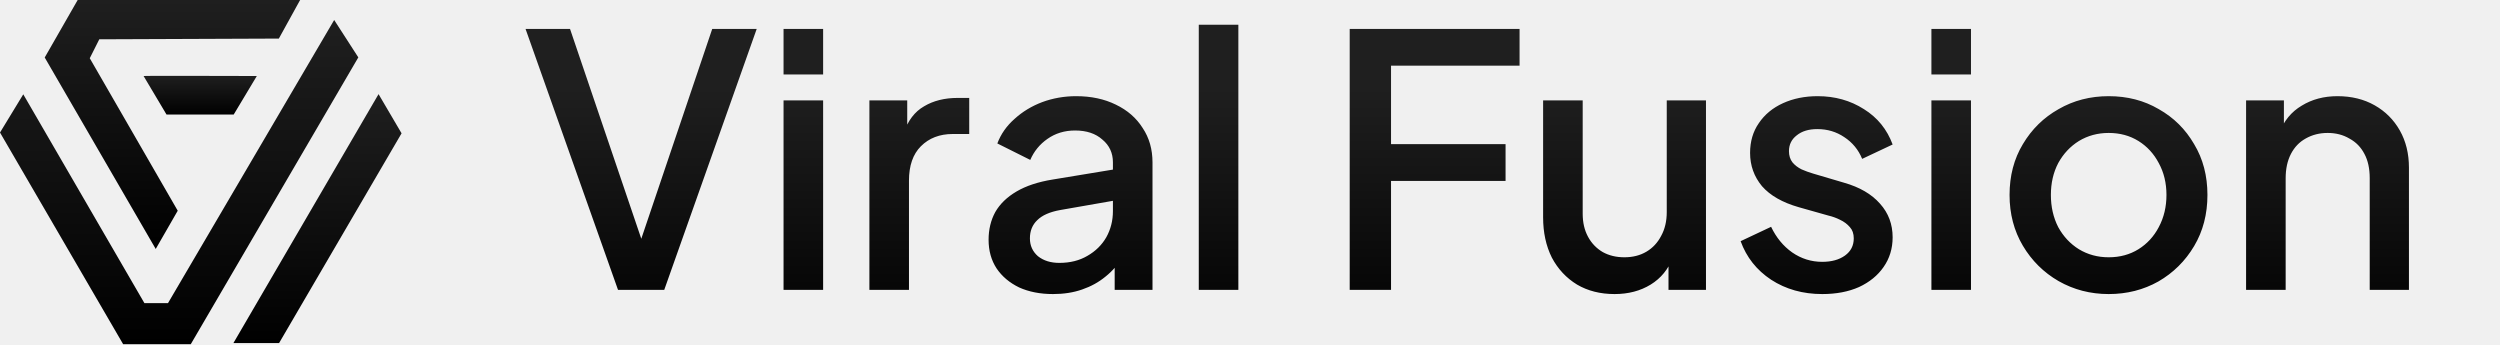
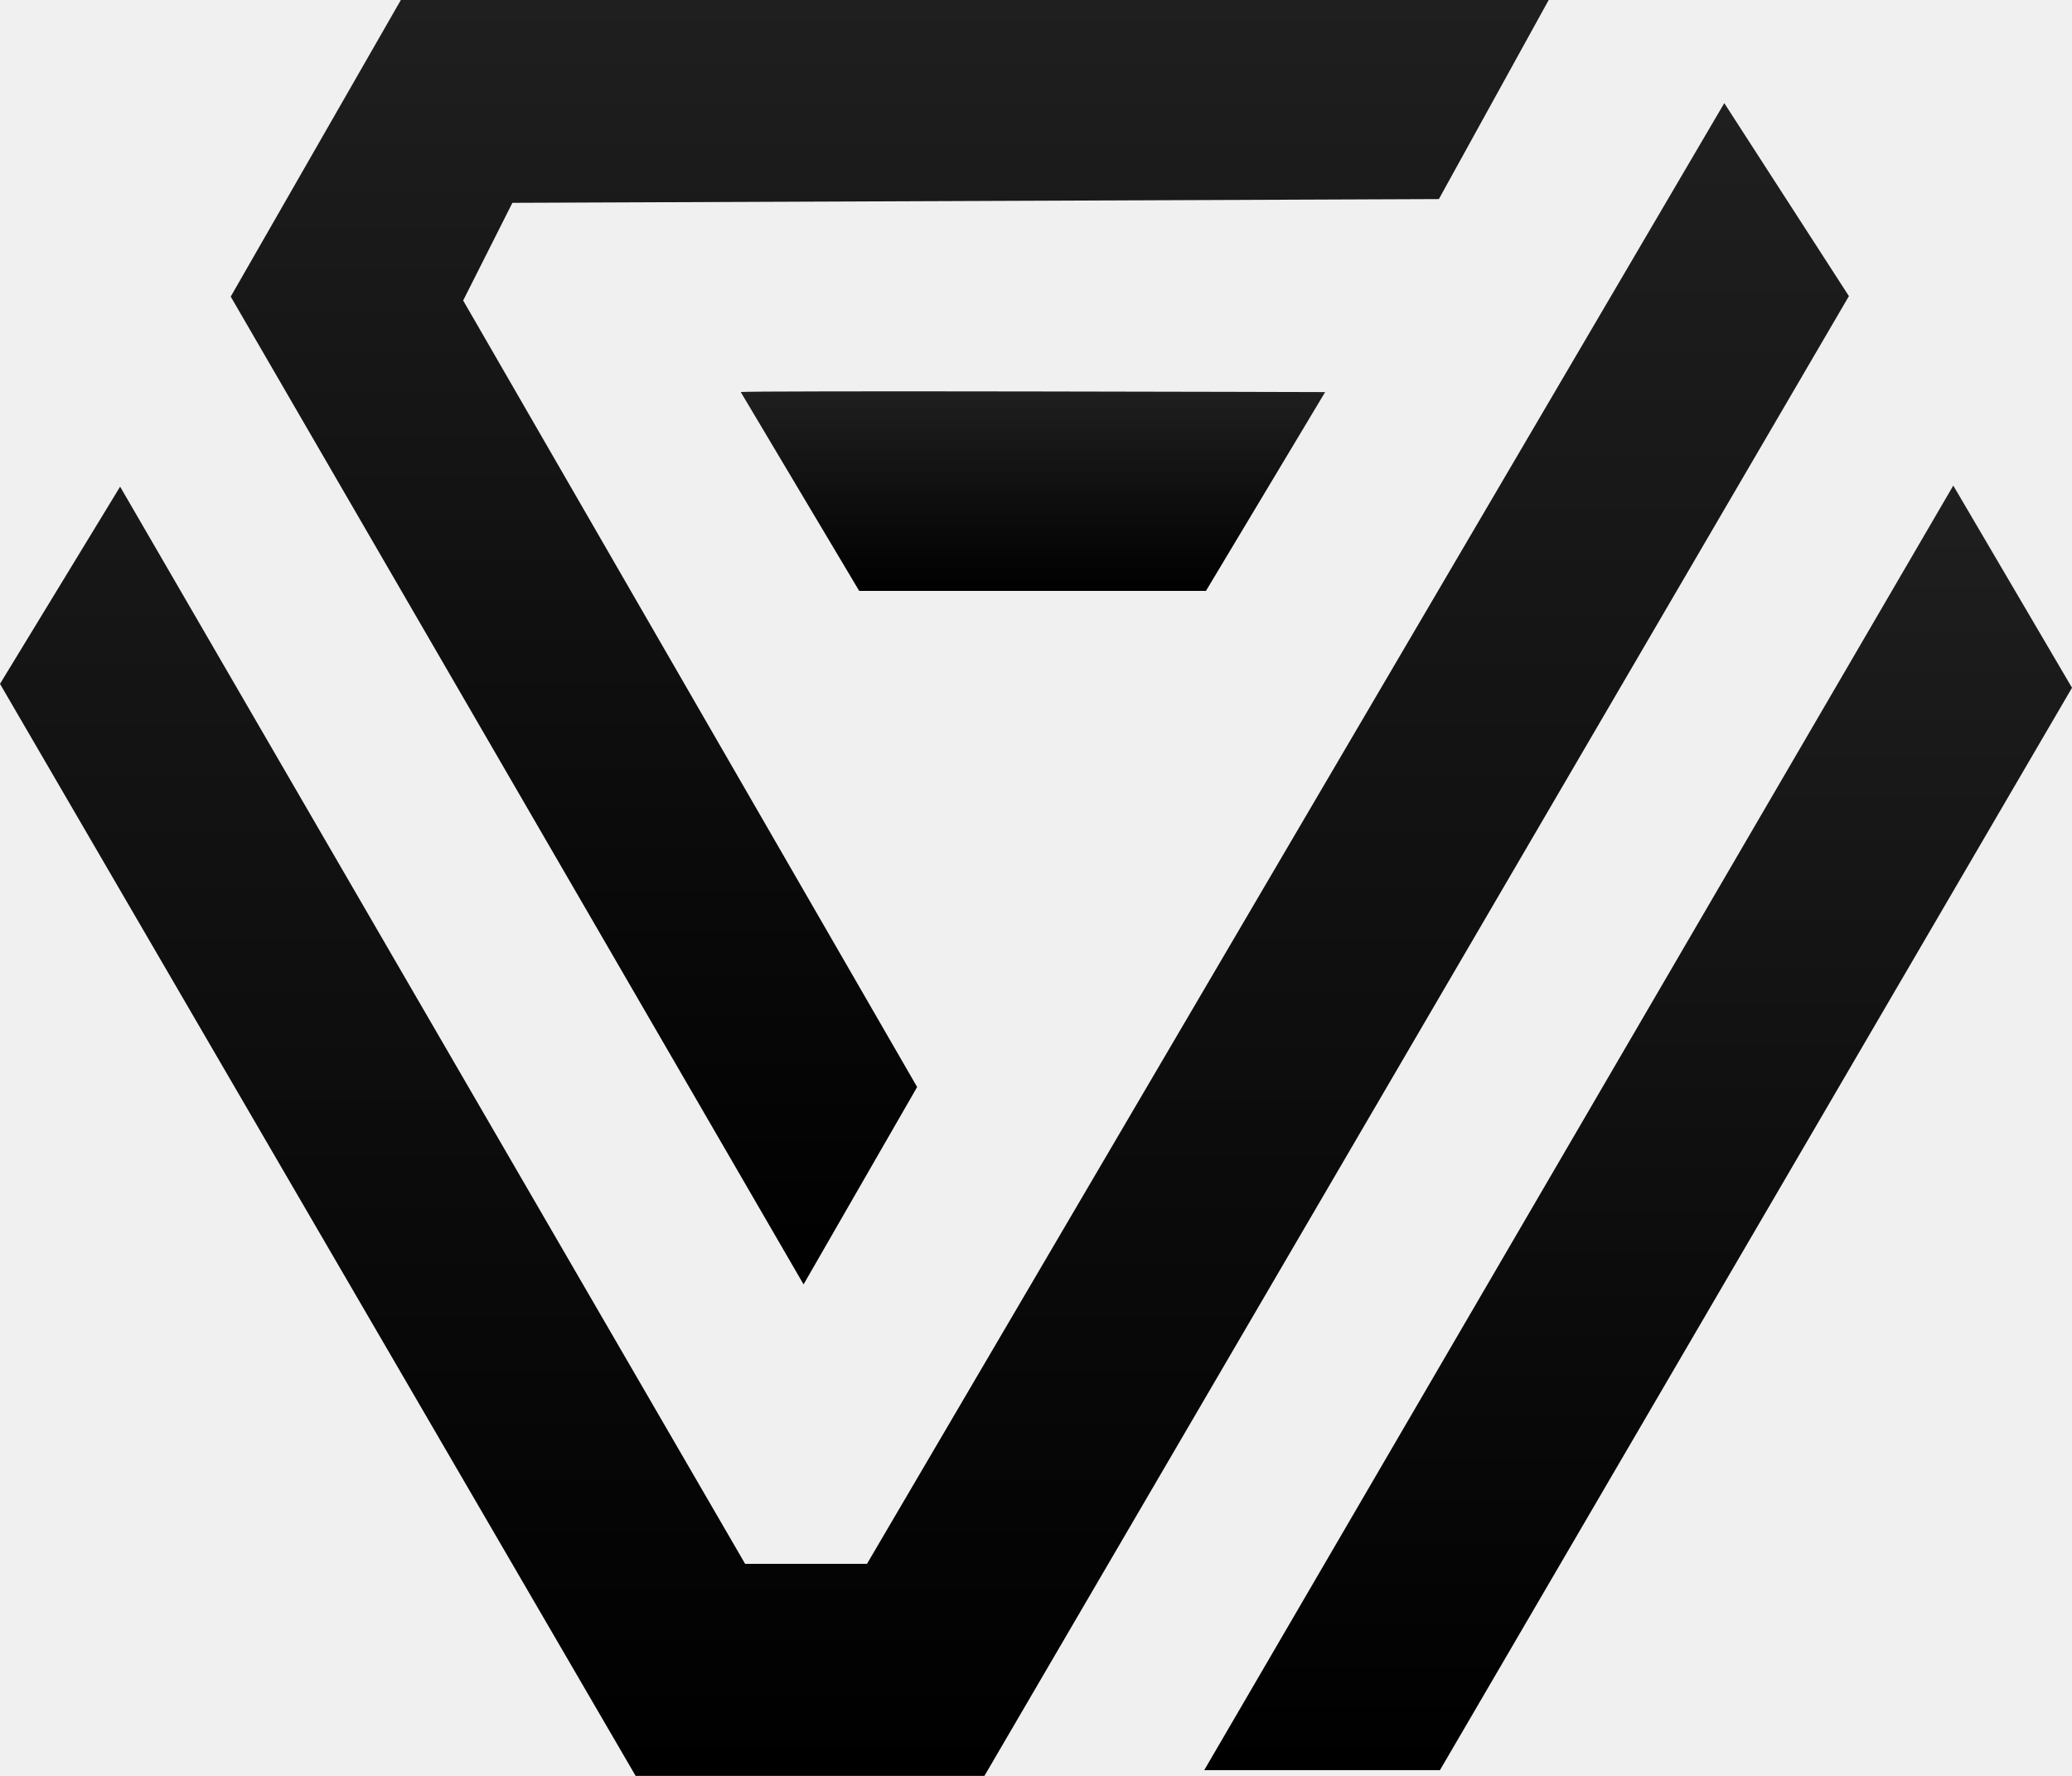
- <svg xmlns="http://www.w3.org/2000/svg" width="828" height="114" viewBox="0 0 828 114" fill="none">
-   <g clip-path="url(#clip0_1056_353)">
-     <path d="M99.399 0H25.727L14.809 19.045L51.575 82.456L58.863 69.79L29.729 19.285L32.885 13.017L92.353 12.777L99.399 0Z" fill="url(#paint0_linear_1056_353)" />
-     <path d="M47.554 25.174L55.149 37.932H77.404L85.055 25.174C85.055 25.174 47.442 25.063 47.545 25.174H47.554Z" fill="url(#paint1_linear_1056_353)" />
-     <path d="M110.68 6.619L118.675 19.008L63.182 114H40.787L0 43.895L7.707 31.239L47.824 100.391H55.642L110.68 6.619Z" fill="url(#paint2_linear_1056_353)" />
-     <path d="M77.302 113.63L125.377 31.174L133 44.154L92.427 113.63C92.427 113.63 77.116 113.63 77.302 113.63Z" fill="url(#paint3_linear_1056_353)" />
+ <svg xmlns="http://www.w3.org/2000/svg" id="Layer_1" version="1.1" viewBox="0 0 133 114">
+   <defs>
+     <style>
+       .st0 {
+         fill: none;
+       }
+ 
+       .st1 {
+         fill: url(#linear-gradient2);
+       }
+ 
+       .st2 {
+         fill: url(#linear-gradient1);
+       }
+ 
+       .st3 {
+         fill: url(#linear-gradient3);
+       }
+ 
+       .st4 {
+         fill: url(#linear-gradient);
+       }
+ 
+       .st5 {
+         clip-path: url(#clippath);
+       }
+     </style>
+     <clipPath id="clippath">
+       <rect class="st0" width="133" height="114" />
+     </clipPath>
+     <linearGradient id="linear-gradient" x1="57.1" y1="116" x2="57.1" y2="33.54" gradientTransform="translate(0 116) scale(1 -1)" gradientUnits="userSpaceOnUse">
+       <stop offset="0" stop-color="#1f1f1f" />
+       <stop offset="1" stop-color="#000" />
+     </linearGradient>
+     <linearGradient id="linear-gradient1" x1="66.3" y1="90.88" x2="66.3" y2="78.07" gradientTransform="translate(0 116) scale(1 -1)" gradientUnits="userSpaceOnUse">
+       <stop offset="0" stop-color="#1f1f1f" />
+       <stop offset="1" stop-color="#000" />
+     </linearGradient>
+     <linearGradient id="linear-gradient2" x1="59.34" y1="109.38" x2="59.34" y2="2" gradientTransform="translate(0 116) scale(1 -1)" gradientUnits="userSpaceOnUse">
+       <stop offset="0" stop-color="#1f1f1f" />
+       <stop offset="1" stop-color="#000" />
+     </linearGradient>
+     <linearGradient id="linear-gradient3" x1="105.15" y1="84.83" x2="105.15" y2="2.37" gradientTransform="translate(0 116) scale(1 -1)" gradientUnits="userSpaceOnUse">
+       <stop offset="0" stop-color="#1f1f1f" />
+       <stop offset="1" stop-color="#000" />
+     </linearGradient>
+   </defs>
+   <g class="st5">
+     <g>
+       <path class="st4" d="M99.4,0H25.73l-10.92,19.04,36.77,63.41,7.29-12.67L29.73,19.29l3.16-6.27,59.47-.24,7.05-12.78Z" />
+       <path class="st2" d="M47.55,25.17l7.6,12.76h22.26l7.65-12.76s-37.61-.11-37.51,0h0Z" />
+       <path class="st1" d="M110.68,6.62l8,12.39-55.49,94.99h-22.39L0,43.9l7.71-12.66,40.12,69.15h7.82L110.68,6.62Z" />
+       <path class="st3" d="M77.3,113.63L125.38,31.17l7.62,12.98-40.57,69.48s-15.31,0-15.13,0Z" />
+     </g>
  </g>
-   <path d="M204.685 96L174.061 9.58H188.793L213.849 83.356H210.949L235.889 9.58H250.621L219.997 96H204.685ZM259.511 96V33.244H272.619V96H259.511ZM259.511 24.66V9.58H272.619V24.66H259.511ZM287.945 96V33.244H300.473V45.888L299.313 44.032C300.705 39.933 302.948 36.995 306.041 35.216C309.134 33.36 312.846 32.432 317.177 32.432H321.005V44.38H315.553C311.222 44.38 307.704 45.733 304.997 48.44C302.368 51.069 301.053 54.859 301.053 59.808V96H287.945ZM348.764 97.392C344.511 97.392 340.76 96.657 337.512 95.188C334.342 93.641 331.867 91.553 330.088 88.924C328.31 86.217 327.42 83.047 327.42 79.412C327.42 76.009 328.155 72.955 329.624 70.248C331.171 67.541 333.53 65.26 336.7 63.404C339.871 61.548 343.854 60.233 348.648 59.46L370.456 55.864V66.188L351.2 69.552C347.72 70.171 345.168 71.292 343.544 72.916C341.92 74.463 341.108 76.473 341.108 78.948C341.108 81.345 341.998 83.317 343.776 84.864C345.632 86.333 347.991 87.068 350.852 87.068C354.41 87.068 357.503 86.295 360.132 84.748C362.839 83.201 364.927 81.152 366.396 78.6C367.866 75.971 368.6 73.071 368.6 69.9V53.776C368.6 50.683 367.44 48.169 365.12 46.236C362.878 44.225 359.862 43.22 356.072 43.22C352.592 43.22 349.538 44.148 346.908 46.004C344.356 47.783 342.462 50.103 341.224 52.964L330.32 47.512C331.48 44.419 333.375 41.712 336.004 39.392C338.634 36.995 341.688 35.139 345.168 33.824C348.726 32.509 352.476 31.852 356.42 31.852C361.37 31.852 365.739 32.78 369.528 34.636C373.395 36.492 376.372 39.083 378.46 42.408C380.626 45.656 381.708 49.445 381.708 53.776V96H369.18V84.632L371.848 84.98C370.379 87.532 368.484 89.736 366.164 91.592C363.922 93.448 361.331 94.879 358.392 95.884C355.531 96.889 352.322 97.392 348.764 97.392ZM397.035 96V8.188H410.143V96H397.035ZM447.022 96V9.58H503.282V21.76H460.71V47.744H498.642V59.924H460.71V96H447.022ZM534.743 97.392C530.026 97.392 525.889 96.348 522.331 94.26C518.774 92.095 515.99 89.117 513.979 85.328C512.046 81.461 511.079 77.015 511.079 71.988V33.244H524.187V70.828C524.187 73.689 524.767 76.203 525.927 78.368C527.087 80.533 528.711 82.235 530.799 83.472C532.887 84.632 535.285 85.212 537.991 85.212C540.775 85.212 543.211 84.593 545.299 83.356C547.387 82.119 549.011 80.379 550.171 78.136C551.409 75.893 552.027 73.264 552.027 70.248V33.244H565.019V96H552.607V83.704L553.999 85.328C552.53 89.195 550.094 92.172 546.691 94.26C543.289 96.348 539.306 97.392 534.743 97.392ZM603.524 97.392C597.105 97.392 591.46 95.807 586.588 92.636C581.793 89.465 578.429 85.212 576.496 79.876L586.588 75.12C588.289 78.677 590.609 81.5 593.548 83.588C596.564 85.676 599.889 86.72 603.524 86.72C606.617 86.72 609.131 86.024 611.064 84.632C612.997 83.24 613.964 81.345 613.964 78.948C613.964 77.401 613.539 76.164 612.688 75.236C611.837 74.231 610.755 73.419 609.44 72.8C608.203 72.181 606.927 71.717 605.612 71.408L595.752 68.624C590.339 67.077 586.279 64.757 583.572 61.664C580.943 58.493 579.628 54.82 579.628 50.644C579.628 46.855 580.595 43.568 582.528 40.784C584.461 37.923 587.129 35.719 590.532 34.172C593.935 32.625 597.763 31.852 602.016 31.852C607.739 31.852 612.843 33.283 617.328 36.144C621.813 38.928 624.984 42.833 626.84 47.86L616.748 52.616C615.511 49.6 613.539 47.203 610.832 45.424C608.203 43.645 605.225 42.756 601.9 42.756C599.039 42.756 596.757 43.452 595.056 44.844C593.355 46.159 592.504 47.899 592.504 50.064C592.504 51.533 592.891 52.771 593.664 53.776C594.437 54.704 595.443 55.477 596.68 56.096C597.917 56.637 599.193 57.101 600.508 57.488L610.716 60.504C615.897 61.973 619.88 64.293 622.664 67.464C625.448 70.557 626.84 74.269 626.84 78.6C626.84 82.312 625.835 85.599 623.824 88.46C621.891 91.244 619.184 93.448 615.704 95.072C612.224 96.619 608.164 97.392 603.524 97.392ZM639.683 96V33.244H652.791V96H639.683ZM639.683 24.66V9.58H652.791V24.66H639.683ZM698.393 97.392C692.361 97.392 686.832 95.961 681.805 93.1C676.856 90.239 672.912 86.333 669.973 81.384C667.034 76.435 665.565 70.828 665.565 64.564C665.565 58.223 667.034 52.616 669.973 47.744C672.912 42.795 676.856 38.928 681.805 36.144C686.754 33.283 692.284 31.852 698.393 31.852C704.58 31.852 710.109 33.283 714.981 36.144C719.93 38.928 723.836 42.795 726.697 47.744C729.636 52.616 731.105 58.223 731.105 64.564C731.105 70.905 729.636 76.551 726.697 81.5C723.758 86.449 719.814 90.355 714.865 93.216C709.916 96 704.425 97.392 698.393 97.392ZM698.393 85.212C702.105 85.212 705.392 84.323 708.253 82.544C711.114 80.765 713.357 78.329 714.981 75.236C716.682 72.065 717.533 68.508 717.533 64.564C717.533 60.62 716.682 57.101 714.981 54.008C713.357 50.915 711.114 48.479 708.253 46.7C705.392 44.921 702.105 44.032 698.393 44.032C694.758 44.032 691.472 44.921 688.533 46.7C685.672 48.479 683.39 50.915 681.689 54.008C680.065 57.101 679.253 60.62 679.253 64.564C679.253 68.508 680.065 72.065 681.689 75.236C683.39 78.329 685.672 80.765 688.533 82.544C691.472 84.323 694.758 85.212 698.393 85.212ZM743.902 96V33.244H756.43V45.54L754.922 43.916C756.469 39.972 758.943 36.995 762.346 34.984C765.749 32.896 769.693 31.852 774.178 31.852C778.818 31.852 782.917 32.857 786.474 34.868C790.031 36.879 792.815 39.663 794.826 43.22C796.837 46.777 797.842 50.876 797.842 55.516V96H784.85V58.996C784.85 55.825 784.27 53.157 783.11 50.992C781.95 48.749 780.287 47.048 778.122 45.888C776.034 44.651 773.637 44.032 770.93 44.032C768.223 44.032 765.787 44.651 763.622 45.888C761.534 47.048 759.91 48.749 758.75 50.992C757.59 53.235 757.01 55.903 757.01 58.996V96H743.902Z" fill="url(#paint4_linear_1056_353)" />
-   <defs>
-     <linearGradient id="paint0_linear_1056_353" x1="57.104" y1="0" x2="57.104" y2="82.456" gradientUnits="userSpaceOnUse">
-       <stop stop-color="#1F1F1F" />
-       <stop offset="1" />
-     </linearGradient>
-     <linearGradient id="paint1_linear_1056_353" x1="66.3" y1="25.125" x2="66.3" y2="37.932" gradientUnits="userSpaceOnUse">
-       <stop stop-color="#1F1F1F" />
-       <stop offset="1" />
-     </linearGradient>
-     <linearGradient id="paint2_linear_1056_353" x1="59.338" y1="6.619" x2="59.338" y2="114" gradientUnits="userSpaceOnUse">
-       <stop stop-color="#1F1F1F" />
-       <stop offset="1" />
-     </linearGradient>
-     <linearGradient id="paint3_linear_1056_353" x1="105.15" y1="31.174" x2="105.15" y2="113.63" gradientUnits="userSpaceOnUse">
-       <stop stop-color="#1F1F1F" />
-       <stop offset="1" />
-     </linearGradient>
-     <linearGradient id="paint4_linear_1056_353" x1="488.5" y1="29" x2="488.5" y2="114" gradientUnits="userSpaceOnUse">
-       <stop stop-color="#1F1F1F" />
-       <stop offset="1" />
-     </linearGradient>
-     <clipPath id="clip0_1056_353">
-       <rect width="133" height="114" fill="white" />
-     </clipPath>
-   </defs>
</svg>
